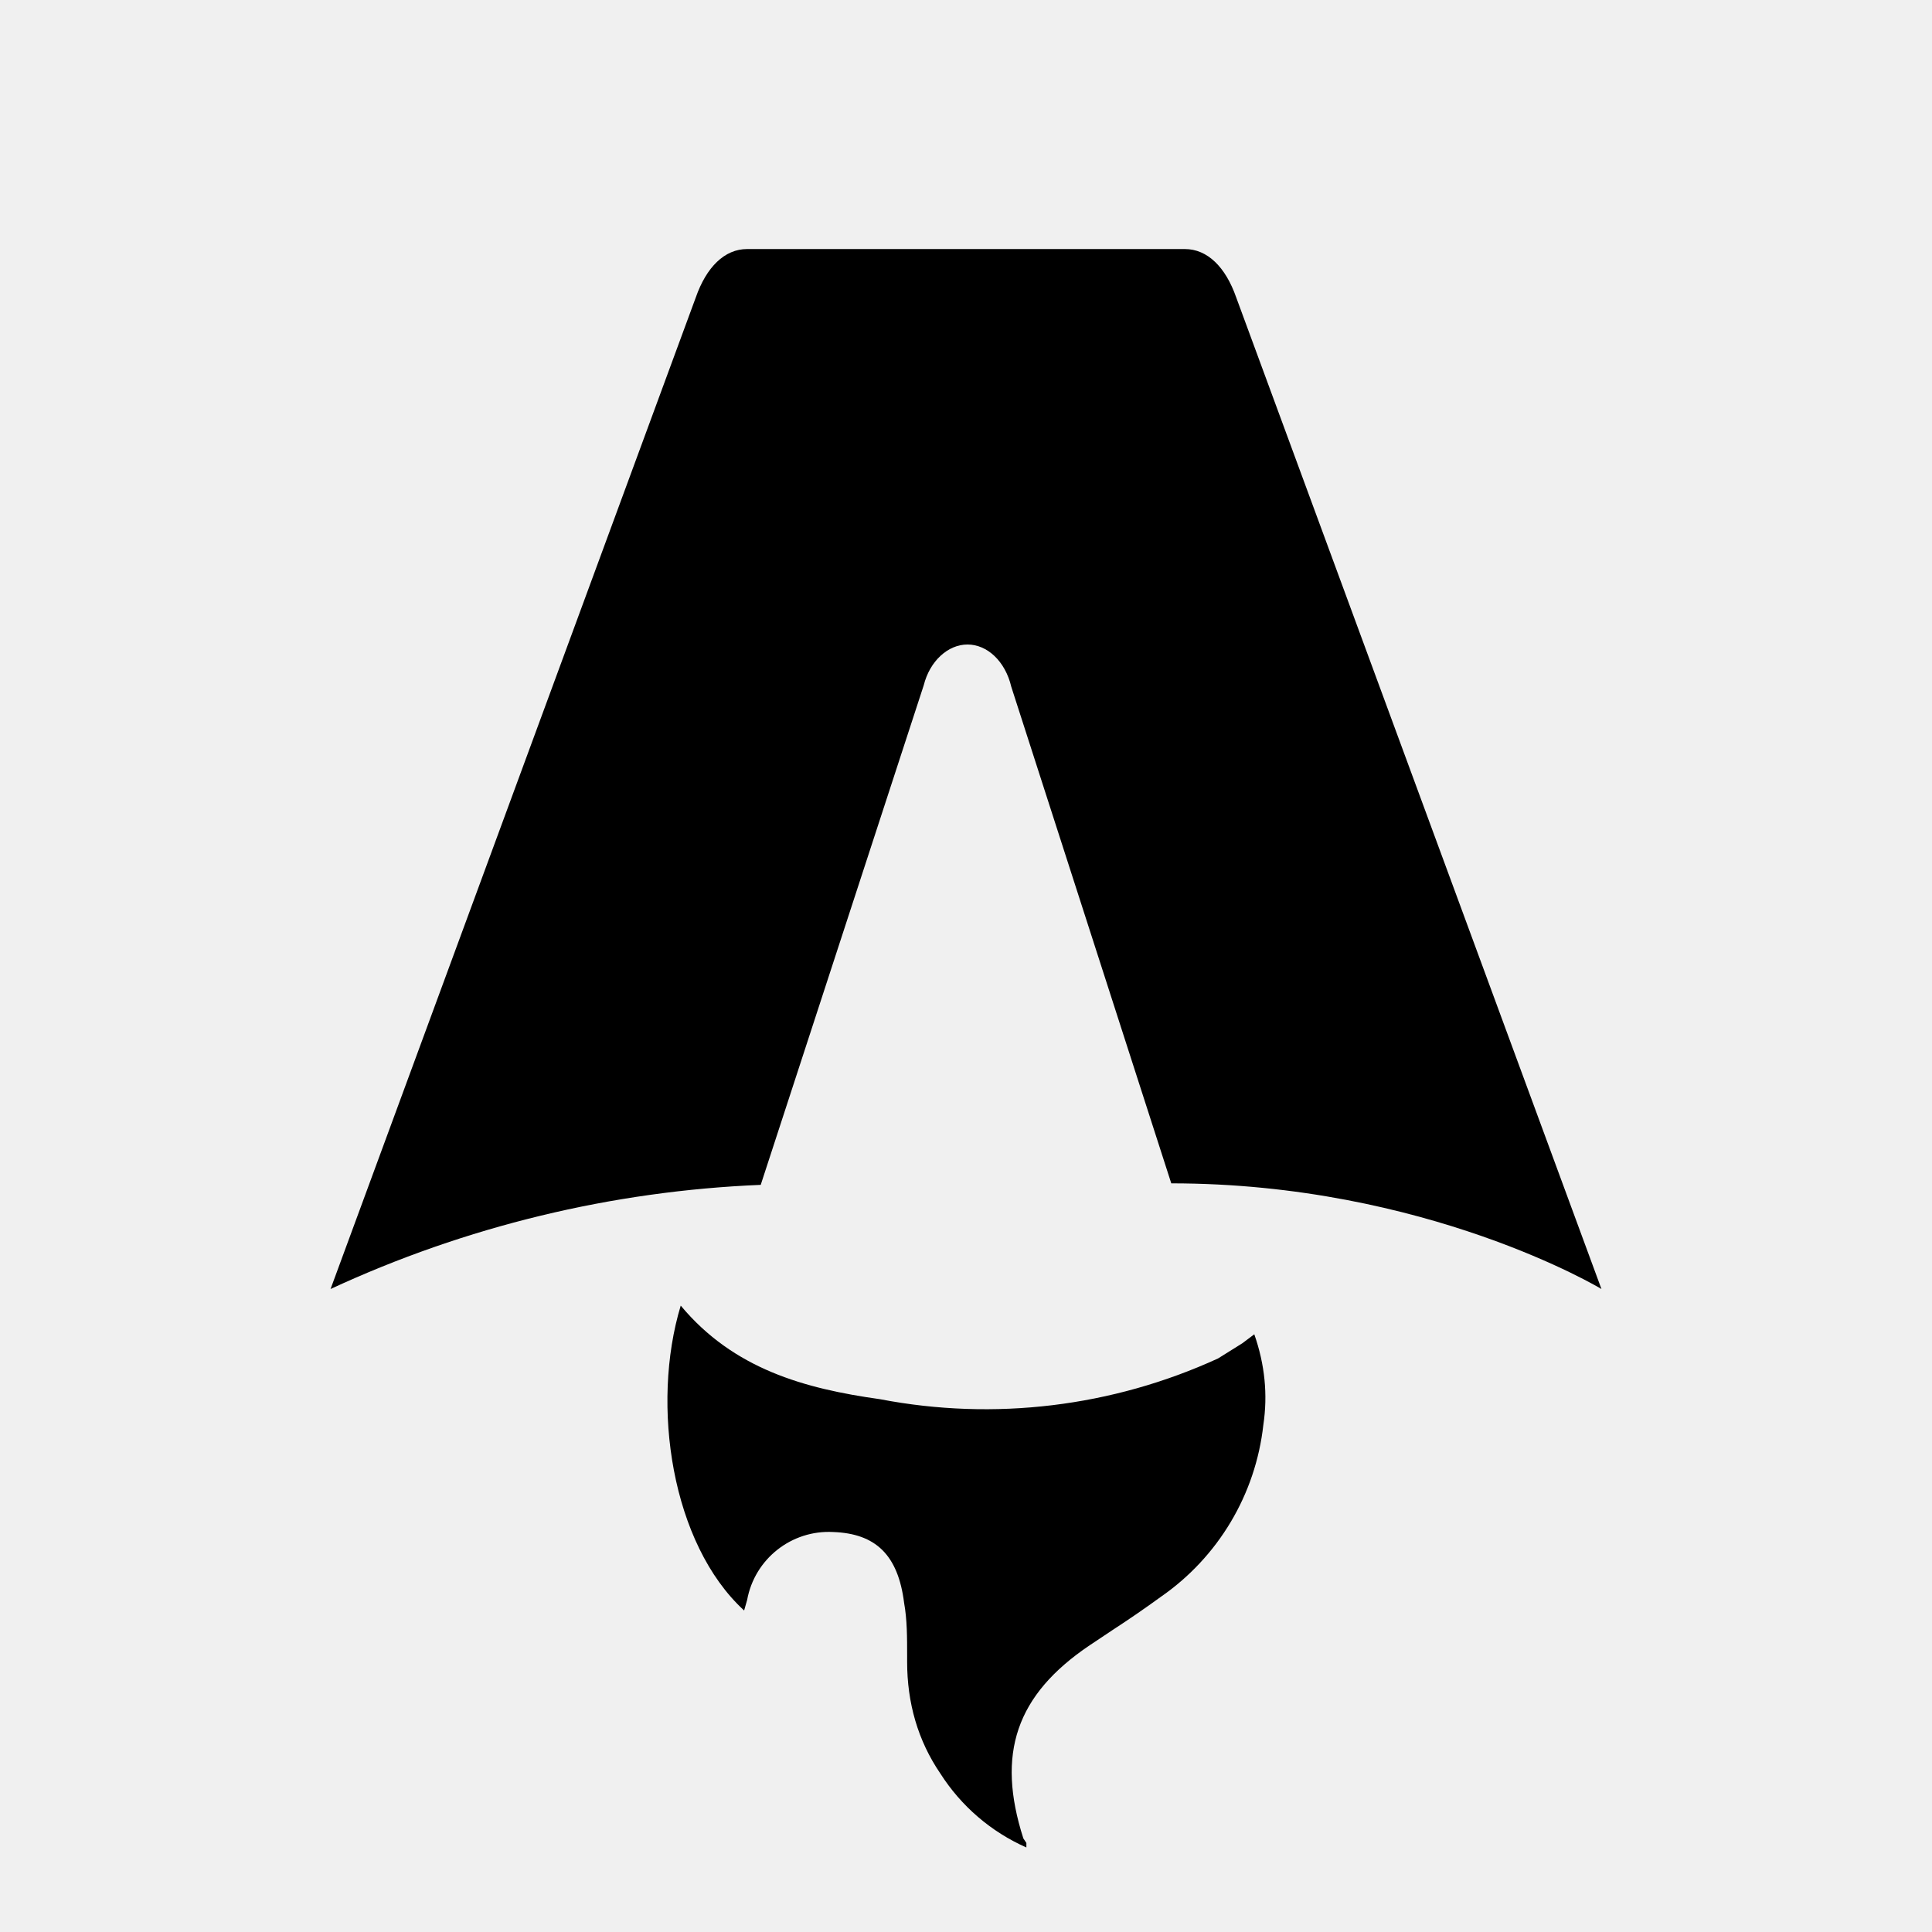
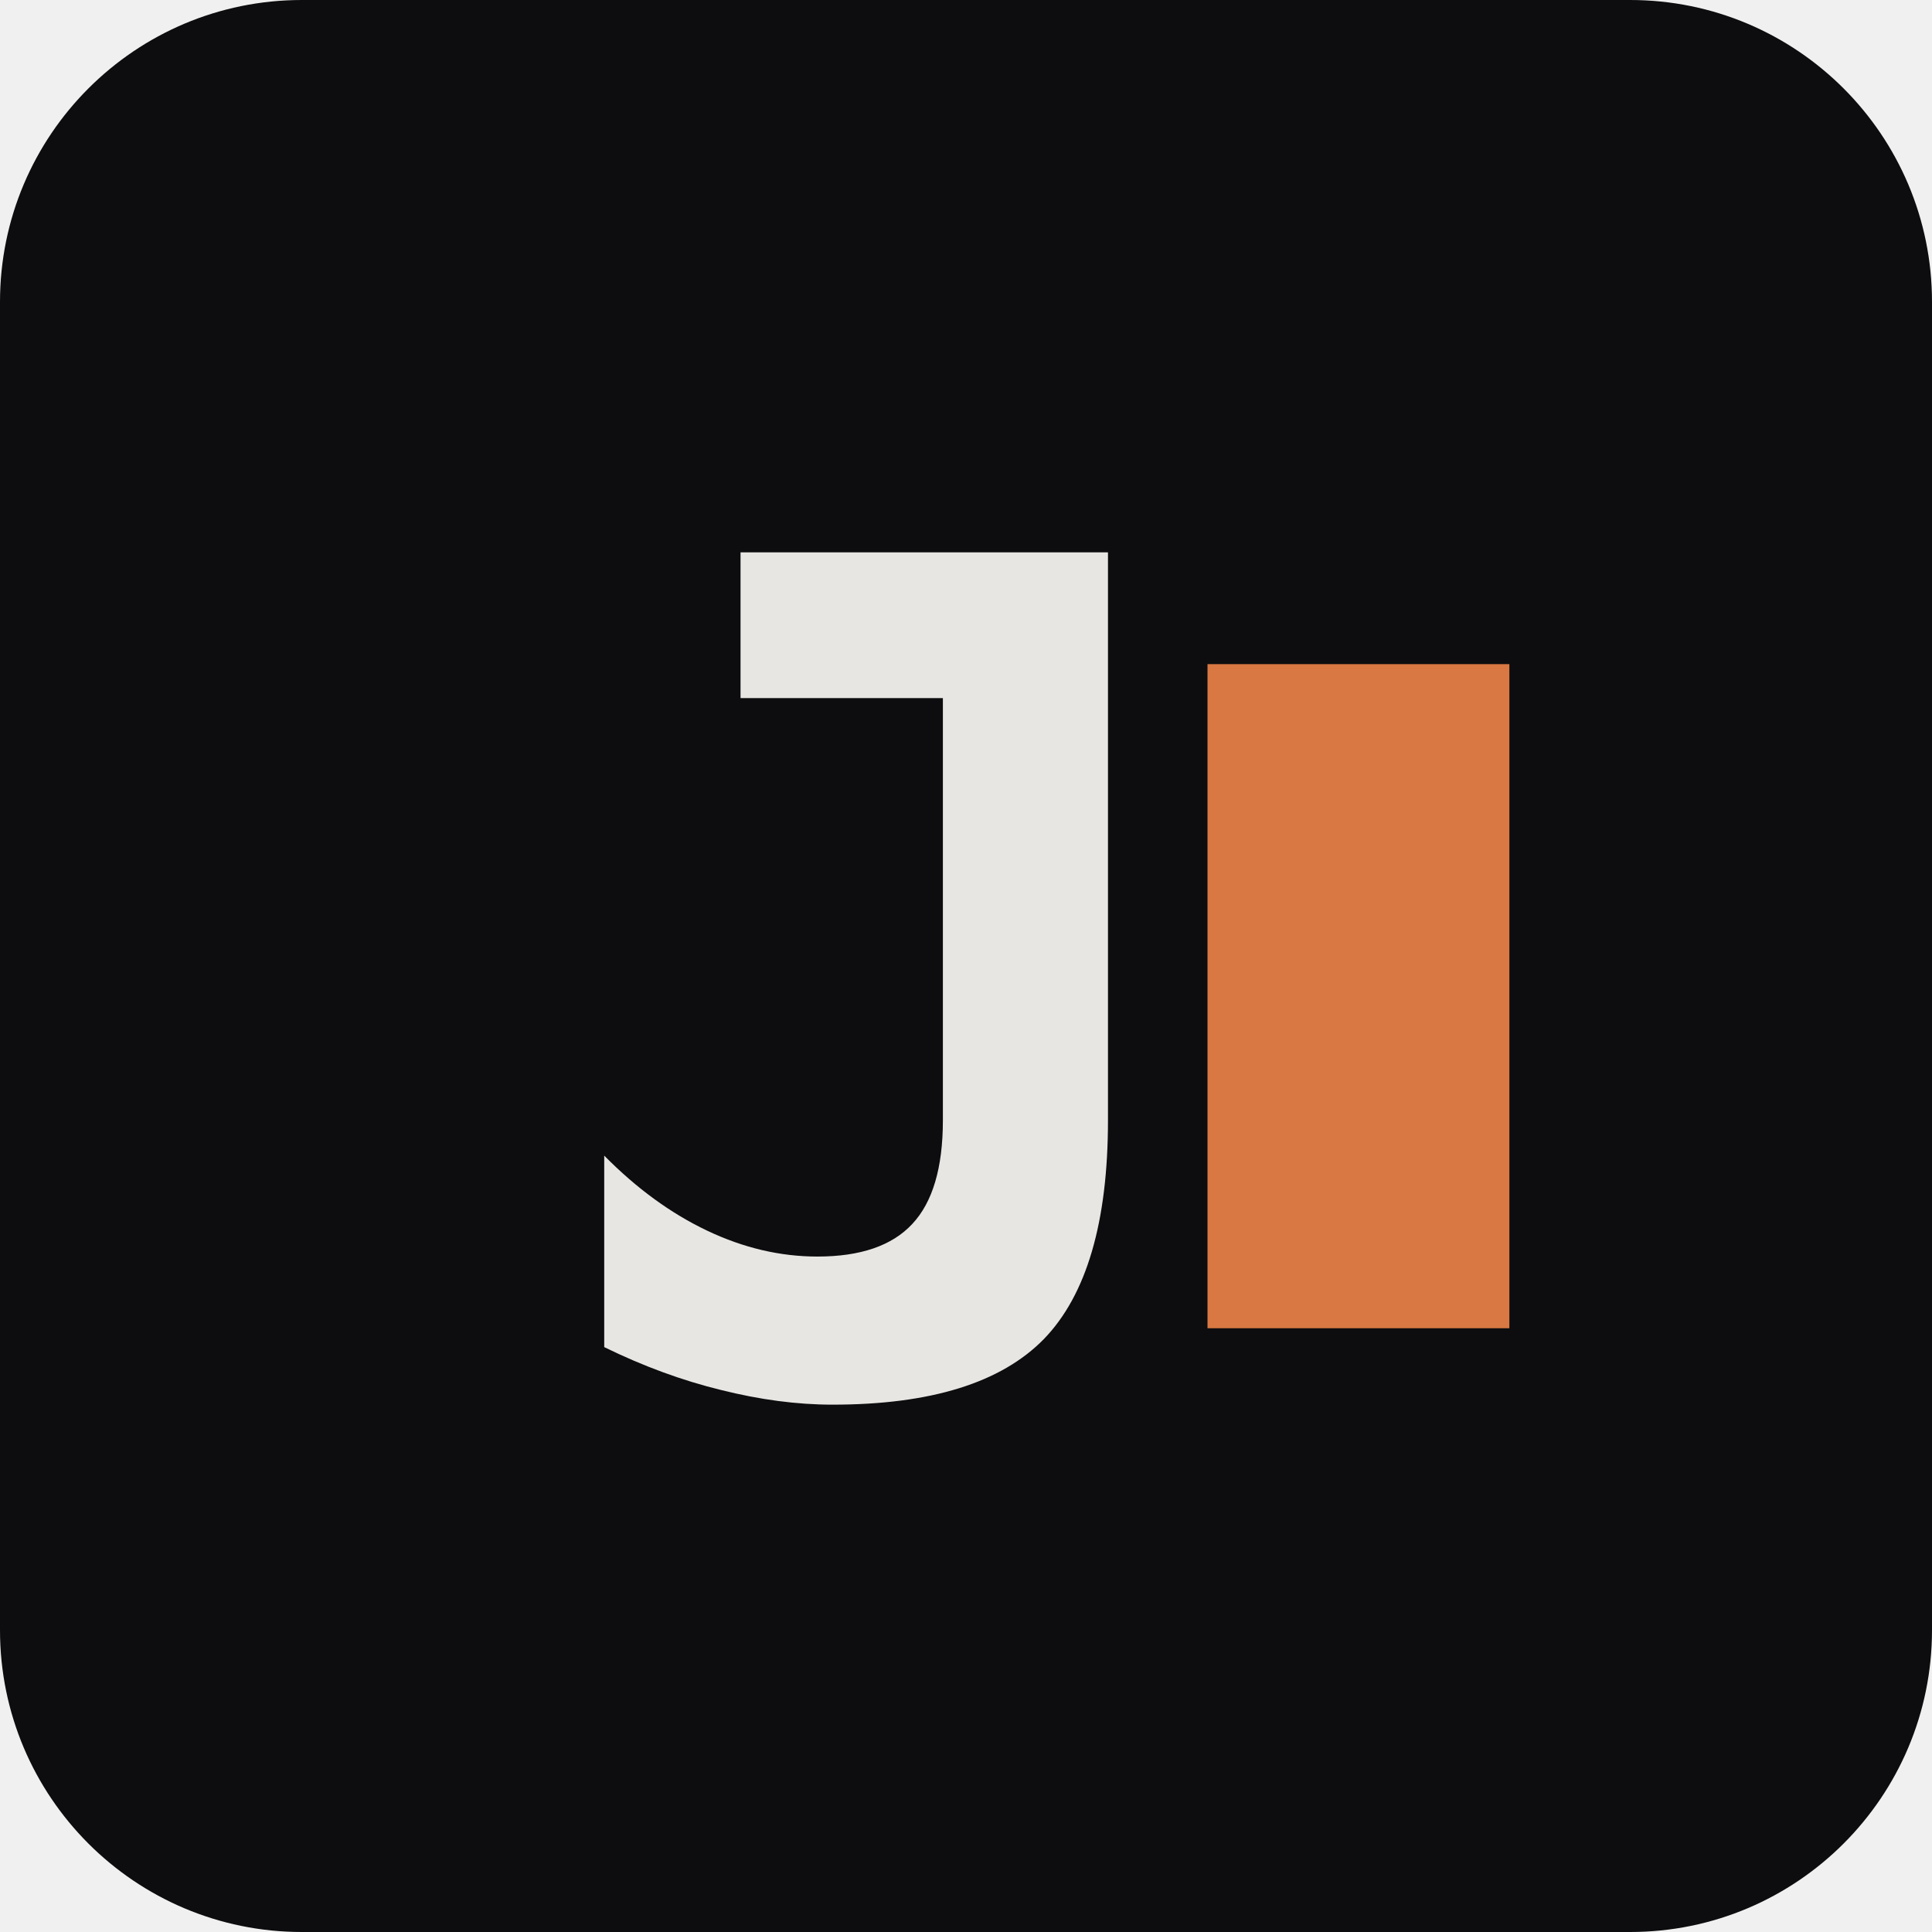
- <svg xmlns="http://www.w3.org/2000/svg" fill="none" viewBox="0 0 128 128">
-   <path d="M50.4 78.5a75.1 75.1 0 0 0-28.5 6.9l24.2-65.7c.7-2 1.9-3.2 3.4-3.2h29c1.5 0 2.7 1.2 3.4 3.2l24.2 65.7s-11.6-7-28.5-7L67 45.5c-.4-1.7-1.6-2.8-2.9-2.8-1.3 0-2.5 1.1-2.9 2.7L50.4 78.5Zm-1.1 28.2Zm-4.2-20.2c-2 6.6-.6 15.8 4.2 20.2a17.5 17.5 0 0 1 .2-.7 5.5 5.5 0 0 1 5.7-4.5c2.8.1 4.3 1.5 4.7 4.7.2 1.1.2 2.3.2 3.5v.4c0 2.7.7 5.2 2.2 7.4a13 13 0 0 0 5.7 4.9v-.3l-.2-.3c-1.8-5.6-.5-9.5 4.4-12.8l1.5-1a73 73 0 0 0 3.2-2.2 16 16 0 0 0 6.8-11.4c.3-2 .1-4-.6-6l-.8.6-1.6 1a37 37 0 0 1-22.4 2.7c-5-.7-9.7-2-13.2-6.2Z" />
-   <style>
-         path { fill: #000; }
-         @media (prefers-color-scheme: dark) {
-             path { fill: #FFF; }
-         }
-     </style>
+ <svg xmlns="http://www.w3.org/2000/svg" viewBox="0 0 64 64">
+   <rect width="64" height="64" rx="10" fill="#0d0d0f" />
+   <text x="18" y="46" font-family="'JetBrains Mono', ui-monospace, Menlo, monospace" font-weight="800" font-size="38" fill="#e8e6e3">J</text>
+   <rect x="40" y="22" width="10" height="22" fill="#d97842">
+     
+   </rect>
</svg>
